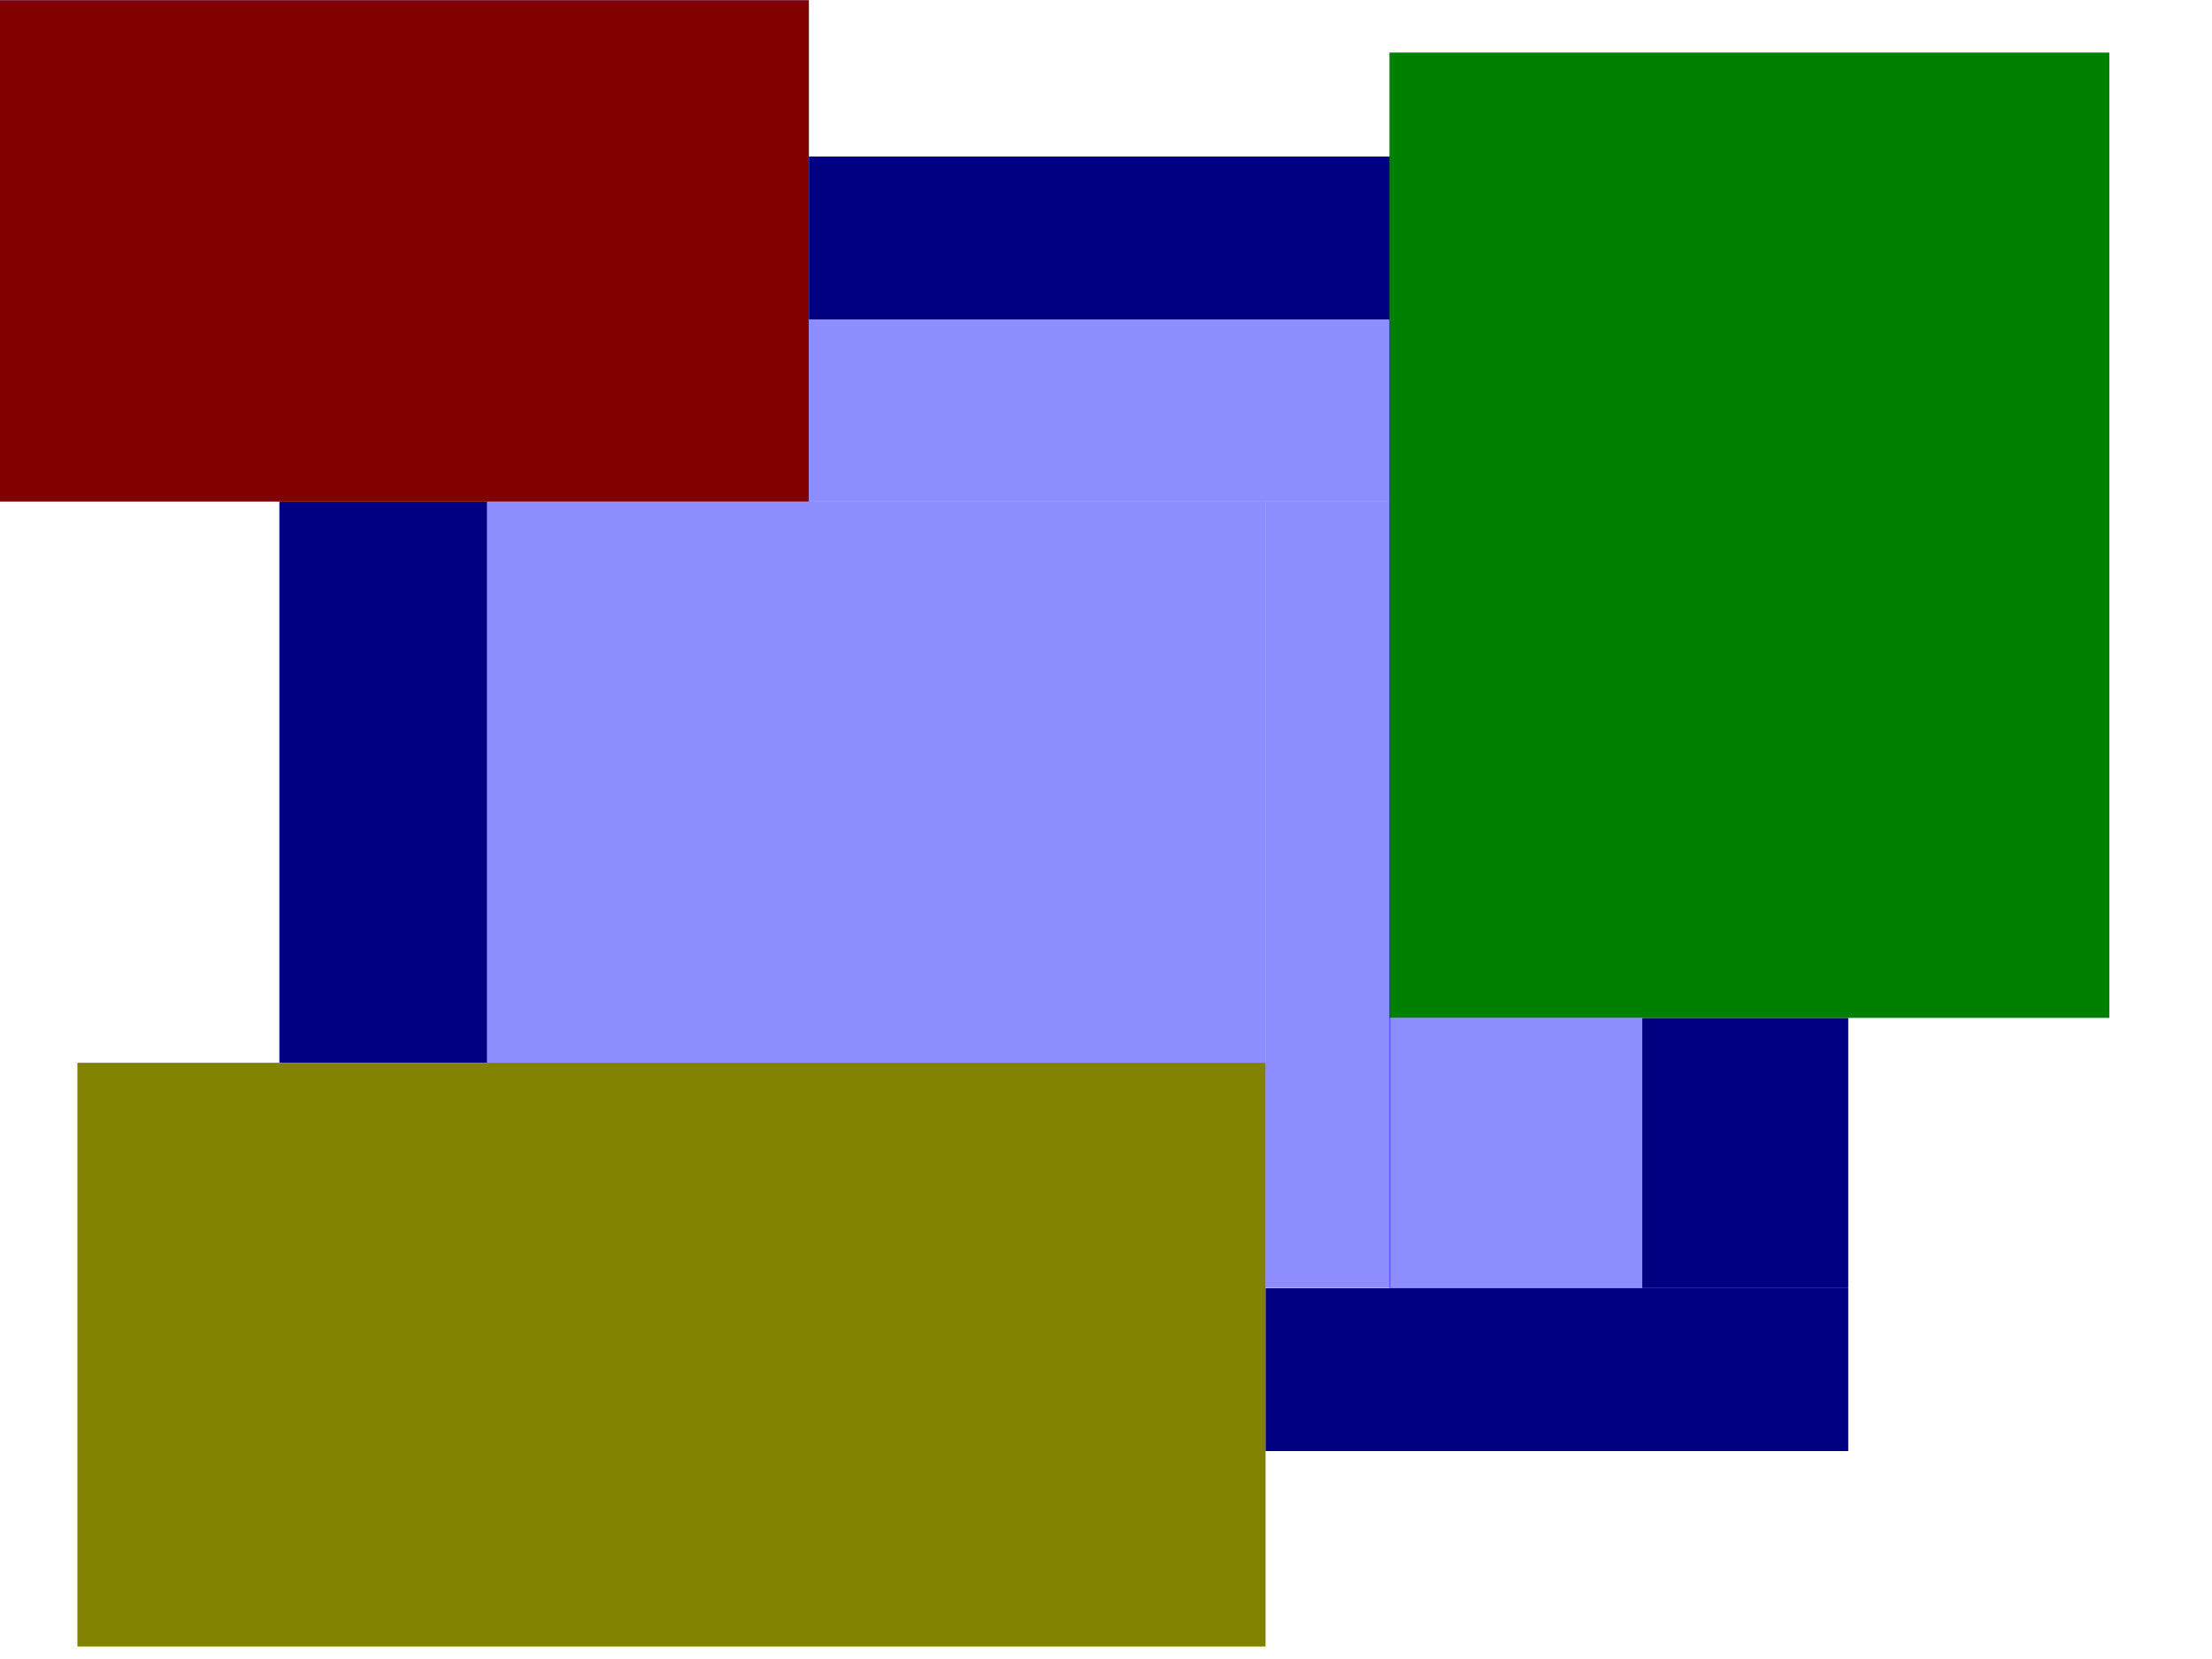
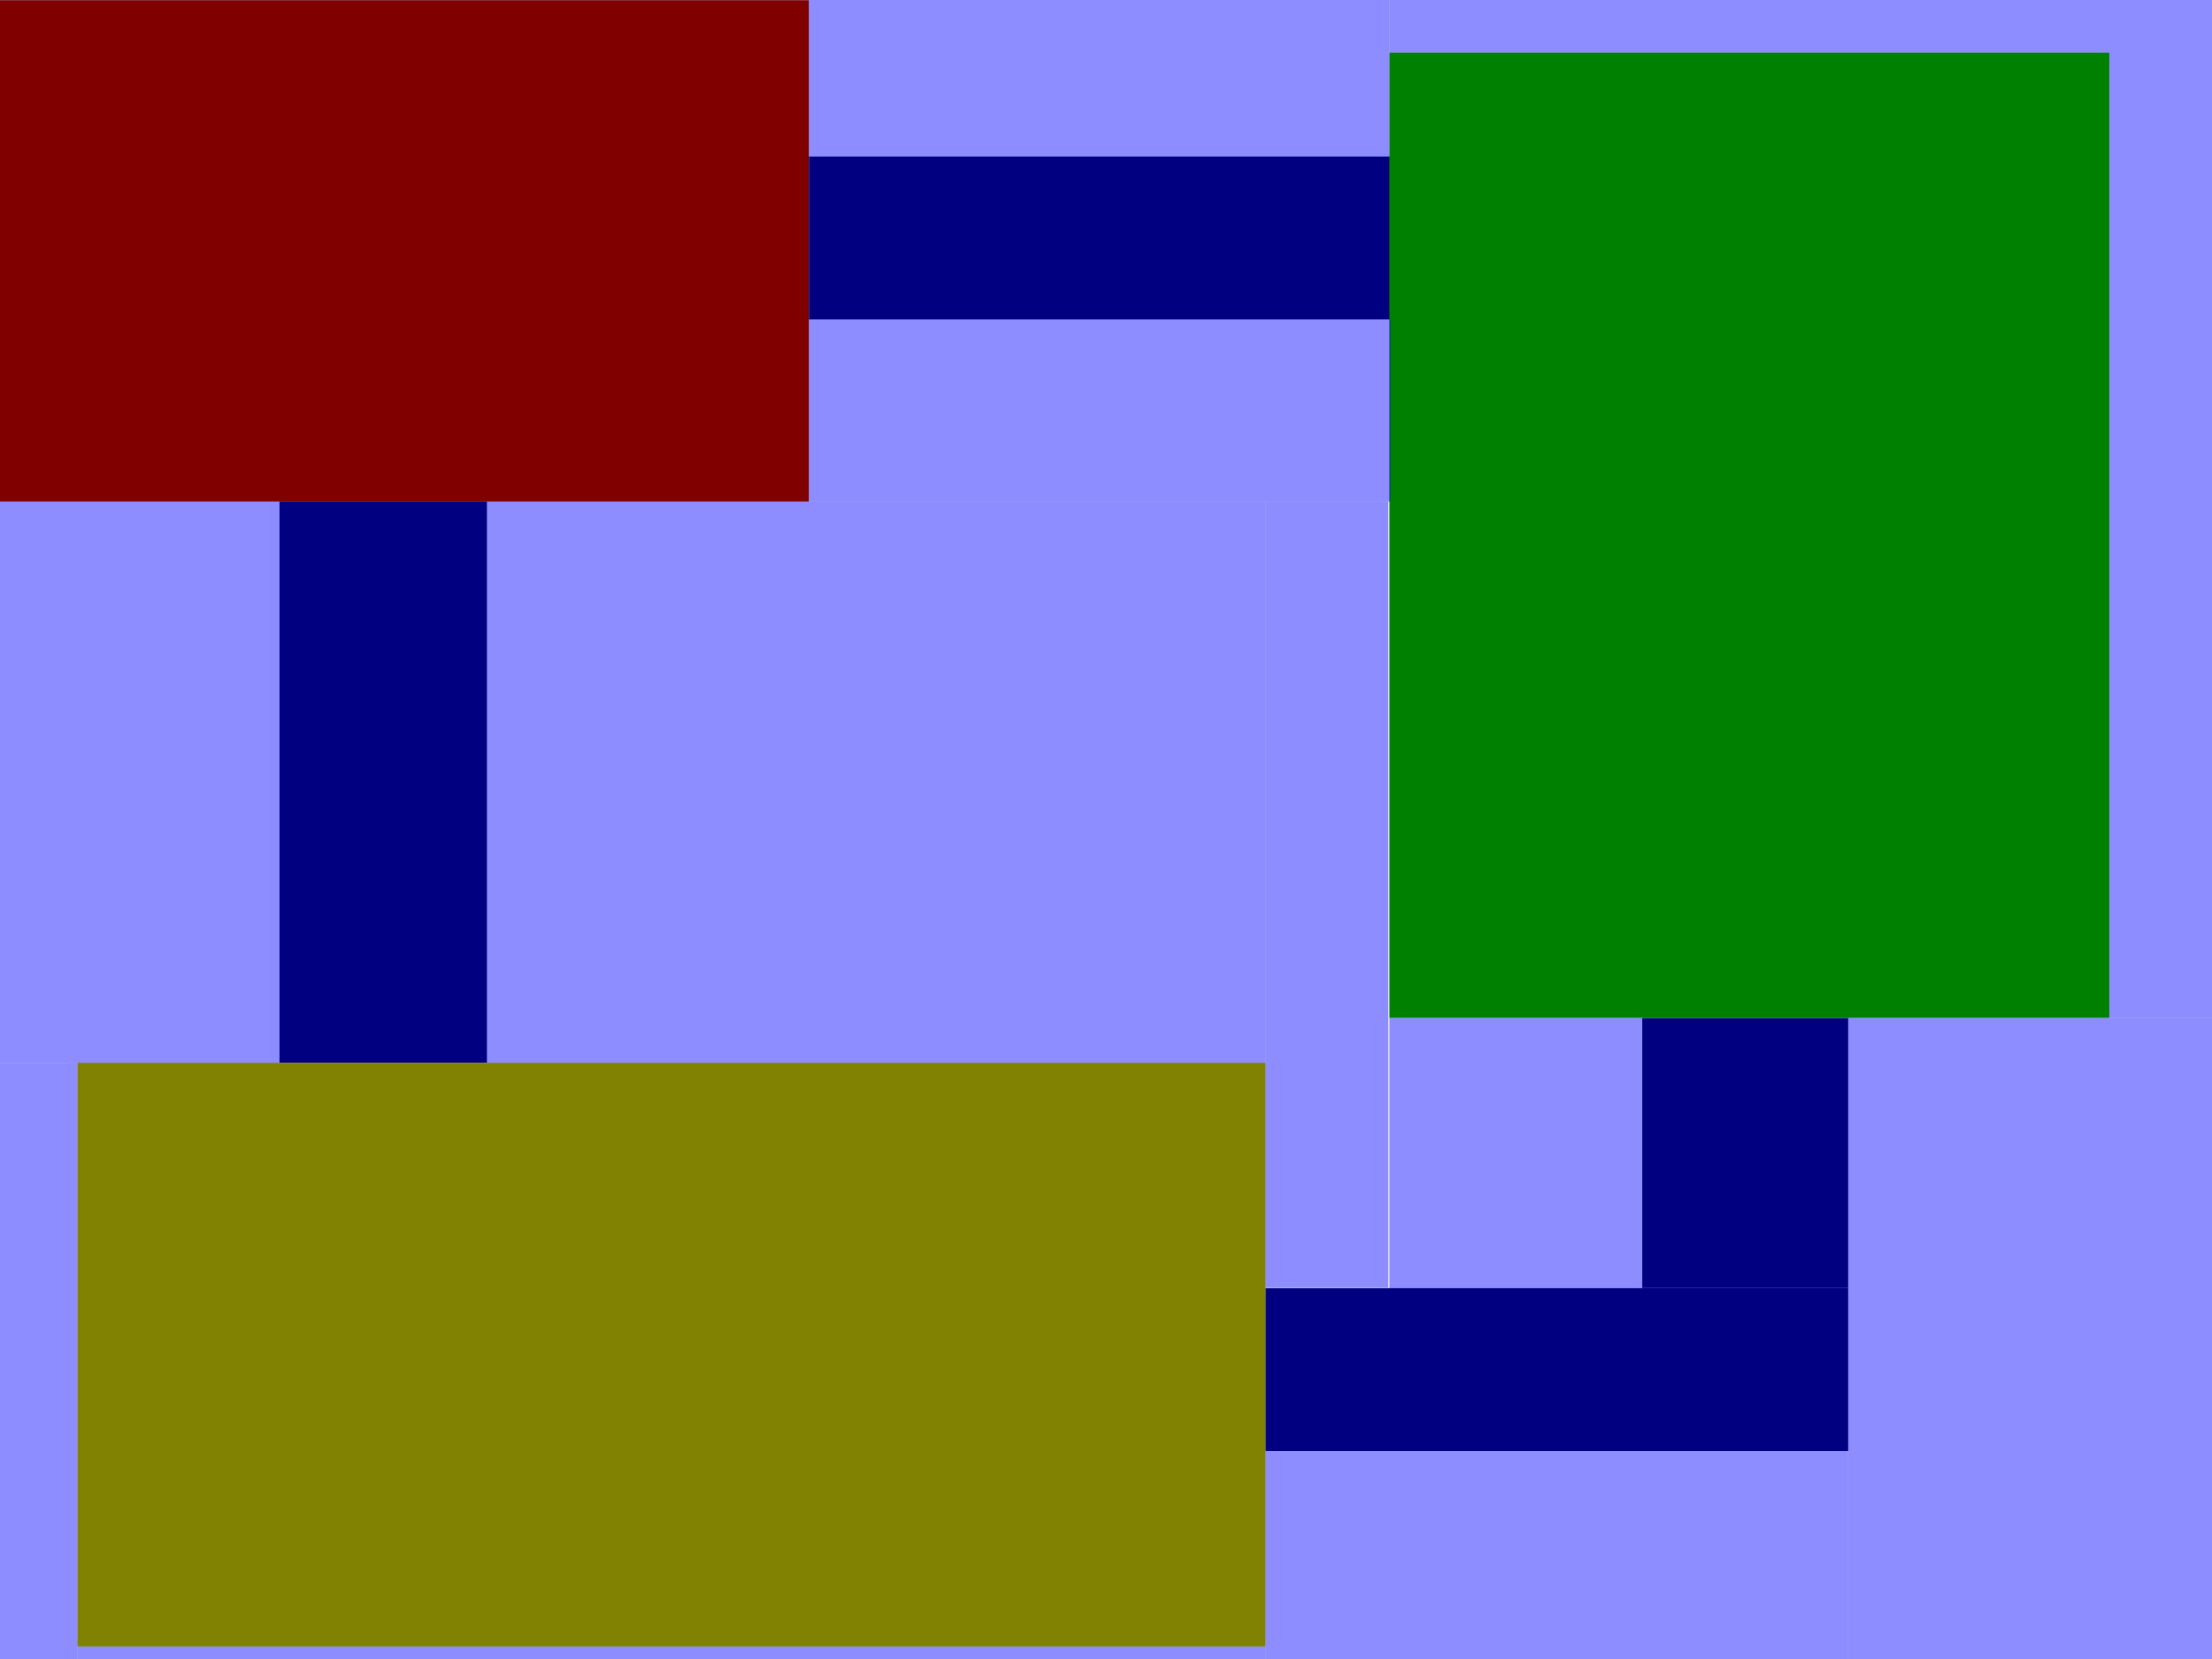
<svg xmlns="http://www.w3.org/2000/svg" width="800" height="600" viewBox="0 0 800 600" version="1.1" id="svg8">
  <defs id="defs2" />
  <g id="layer1" style="display:inline">
    <rect style="fill:#000080;stroke:none;stroke-width:1.162" id="rect16-0" width="75.121" height="202.978" x="101.039" y="181.39" />
    <rect style="opacity:0.99;fill:#808000;stroke:none;stroke-width:1.685" id="rect3703" width="429.724" height="211.097" x="27.995" y="384.368" />
    <rect style="fill:#000080;stroke:none;stroke-width:1.048" id="rect16-8" width="210.72" height="58.935" x="457.719" y="465.861" />
    <rect style="fill:#000080;stroke:none;stroke-width:0.803" id="rect16-0-1" width="74.5" height="97.732" x="593.939" y="368.129" />
    <rect ry="0" style="display:inline;fill:#800000;fill-opacity:1;stroke:none;stroke-width:1.271" y="0.064" x="-3.8235061e-007" height="181.327" width="292.548" id="rect14" />
    <rect y="56.592" x="292.548" height="58.935" width="210.72" id="rect16" style="display:inline;fill:#000080;stroke:none;stroke-width:1.048" />
    <rect y="19.008" x="502.511" height="349.121" width="260.354" id="rect3720" style="display:inline;fill:#008000;stroke:none;stroke-width:1.362" />
  </g>
  <g id="layer2">
    <rect style="opacity:0.99;fill:#0000ff;fill-opacity:0.453;stroke:none;stroke-opacity:1" id="rect4491" width="281.559" height="202.978" x="176.16" y="181.39" />
    <rect style="opacity:0.99;fill:#0000ff;fill-opacity:0.453;stroke:none;stroke-width:0.98;stroke-opacity:1" id="rect4493" width="210.309" height="65.863" x="292.548" y="115.527" ry="0" />
-     <rect style="opacity:0.99;fill:#0000ff;fill-opacity:0.453;stroke:none;stroke-opacity:1" id="rect4499" width="45.138" height="284.324" x="457.719" y="181.39" />
+     <rect style="opacity:0.99;fill:#0000ff;fill-opacity:0.453;stroke:none;stroke-width:0.992;stroke-opacity:1" id="rect4499" width="44.424" height="284.324" x="457.719" y="181.39" />
    <rect style="opacity:0.99;fill:#0000ff;fill-opacity:0.453;stroke:none;stroke-opacity:1" id="rect4501" width="91.428" height="97.732" x="502.511" y="368.129" />
    <rect style="opacity:0.99;fill:#0000ff;fill-opacity:0.453;stroke:none;stroke-opacity:1" id="rect4505" width="292.548" height="80.064" x="-9.3787506e-008" y="-80" />
    <rect style="opacity:0.99;fill:#0000ff;fill-opacity:0.453;stroke:none;stroke-opacity:1" id="rect4507" width="85.714" height="261.39" x="-85.714" y="-80" />
-     <rect style="opacity:0.99;fill:#0000ff;fill-opacity:0.453;stroke:none;stroke-opacity:1" id="rect4513" width="40.714" height="105.714" x="-71.063" y="228.287" ry="0" rx="0" transform="rotate(0)" />
+     <rect style="opacity:0.99;fill:#0000ff;fill-opacity:0.453;stroke:none;stroke-width:2.97;stroke-opacity:1" id="rect4513" width="187.102" height="202.978" x="-86.063" y="181.39" ry="0" rx="0" />
+     <rect style="opacity:0.99;fill:#0000ff;fill-opacity:0.453;stroke:none;stroke-width:2.809;stroke-opacity:1" id="rect4513-0" width="114.371" height="296.922" x="-86.376" y="384.368" ry="0" rx="0" />
+     <rect style="opacity:0.99;fill:#0000ff;fill-opacity:0.453;stroke:none;stroke-width:1.255;stroke-opacity:1" id="rect4505-5" width="429.724" height="85.872" x="27.995" y="595.464" />
+     <rect style="opacity:0.99;fill:#0000ff;fill-opacity:0.453;stroke:none;stroke-width:1.92;stroke-opacity:1" id="rect4501-5" width="210.72" height="156.395" x="457.719" y="524.796" />
+     <rect style="opacity:0.99;fill:#0000ff;fill-opacity:0.453;stroke:none;stroke-width:1.107;stroke-opacity:1" id="rect4505-3" width="209.963" height="136.632" x="292.548" y="-80.04" />
+     <rect style="opacity:0.99;fill:#0000ff;fill-opacity:0.453;stroke:none;stroke-width:1.051;stroke-opacity:1" id="rect4505-3-6" width="260.354" height="99.467" x="502.511" y="-80.459" />
+     <rect style="opacity:0.99;fill:#0000ff;fill-opacity:0.453;stroke:none;stroke-width:2.56;stroke-opacity:1" id="rect4501-8" width="187.142" height="312.942" x="668.439" y="368.129" />
+     <rect style="opacity:0.99;fill:#0000ff;fill-opacity:0.453;stroke:none;stroke-width:2.157;stroke-opacity:1" id="rect4501-8-7" width="92.716" height="448.588" x="762.865" y="-80.459" />
  </g>
</svg>
